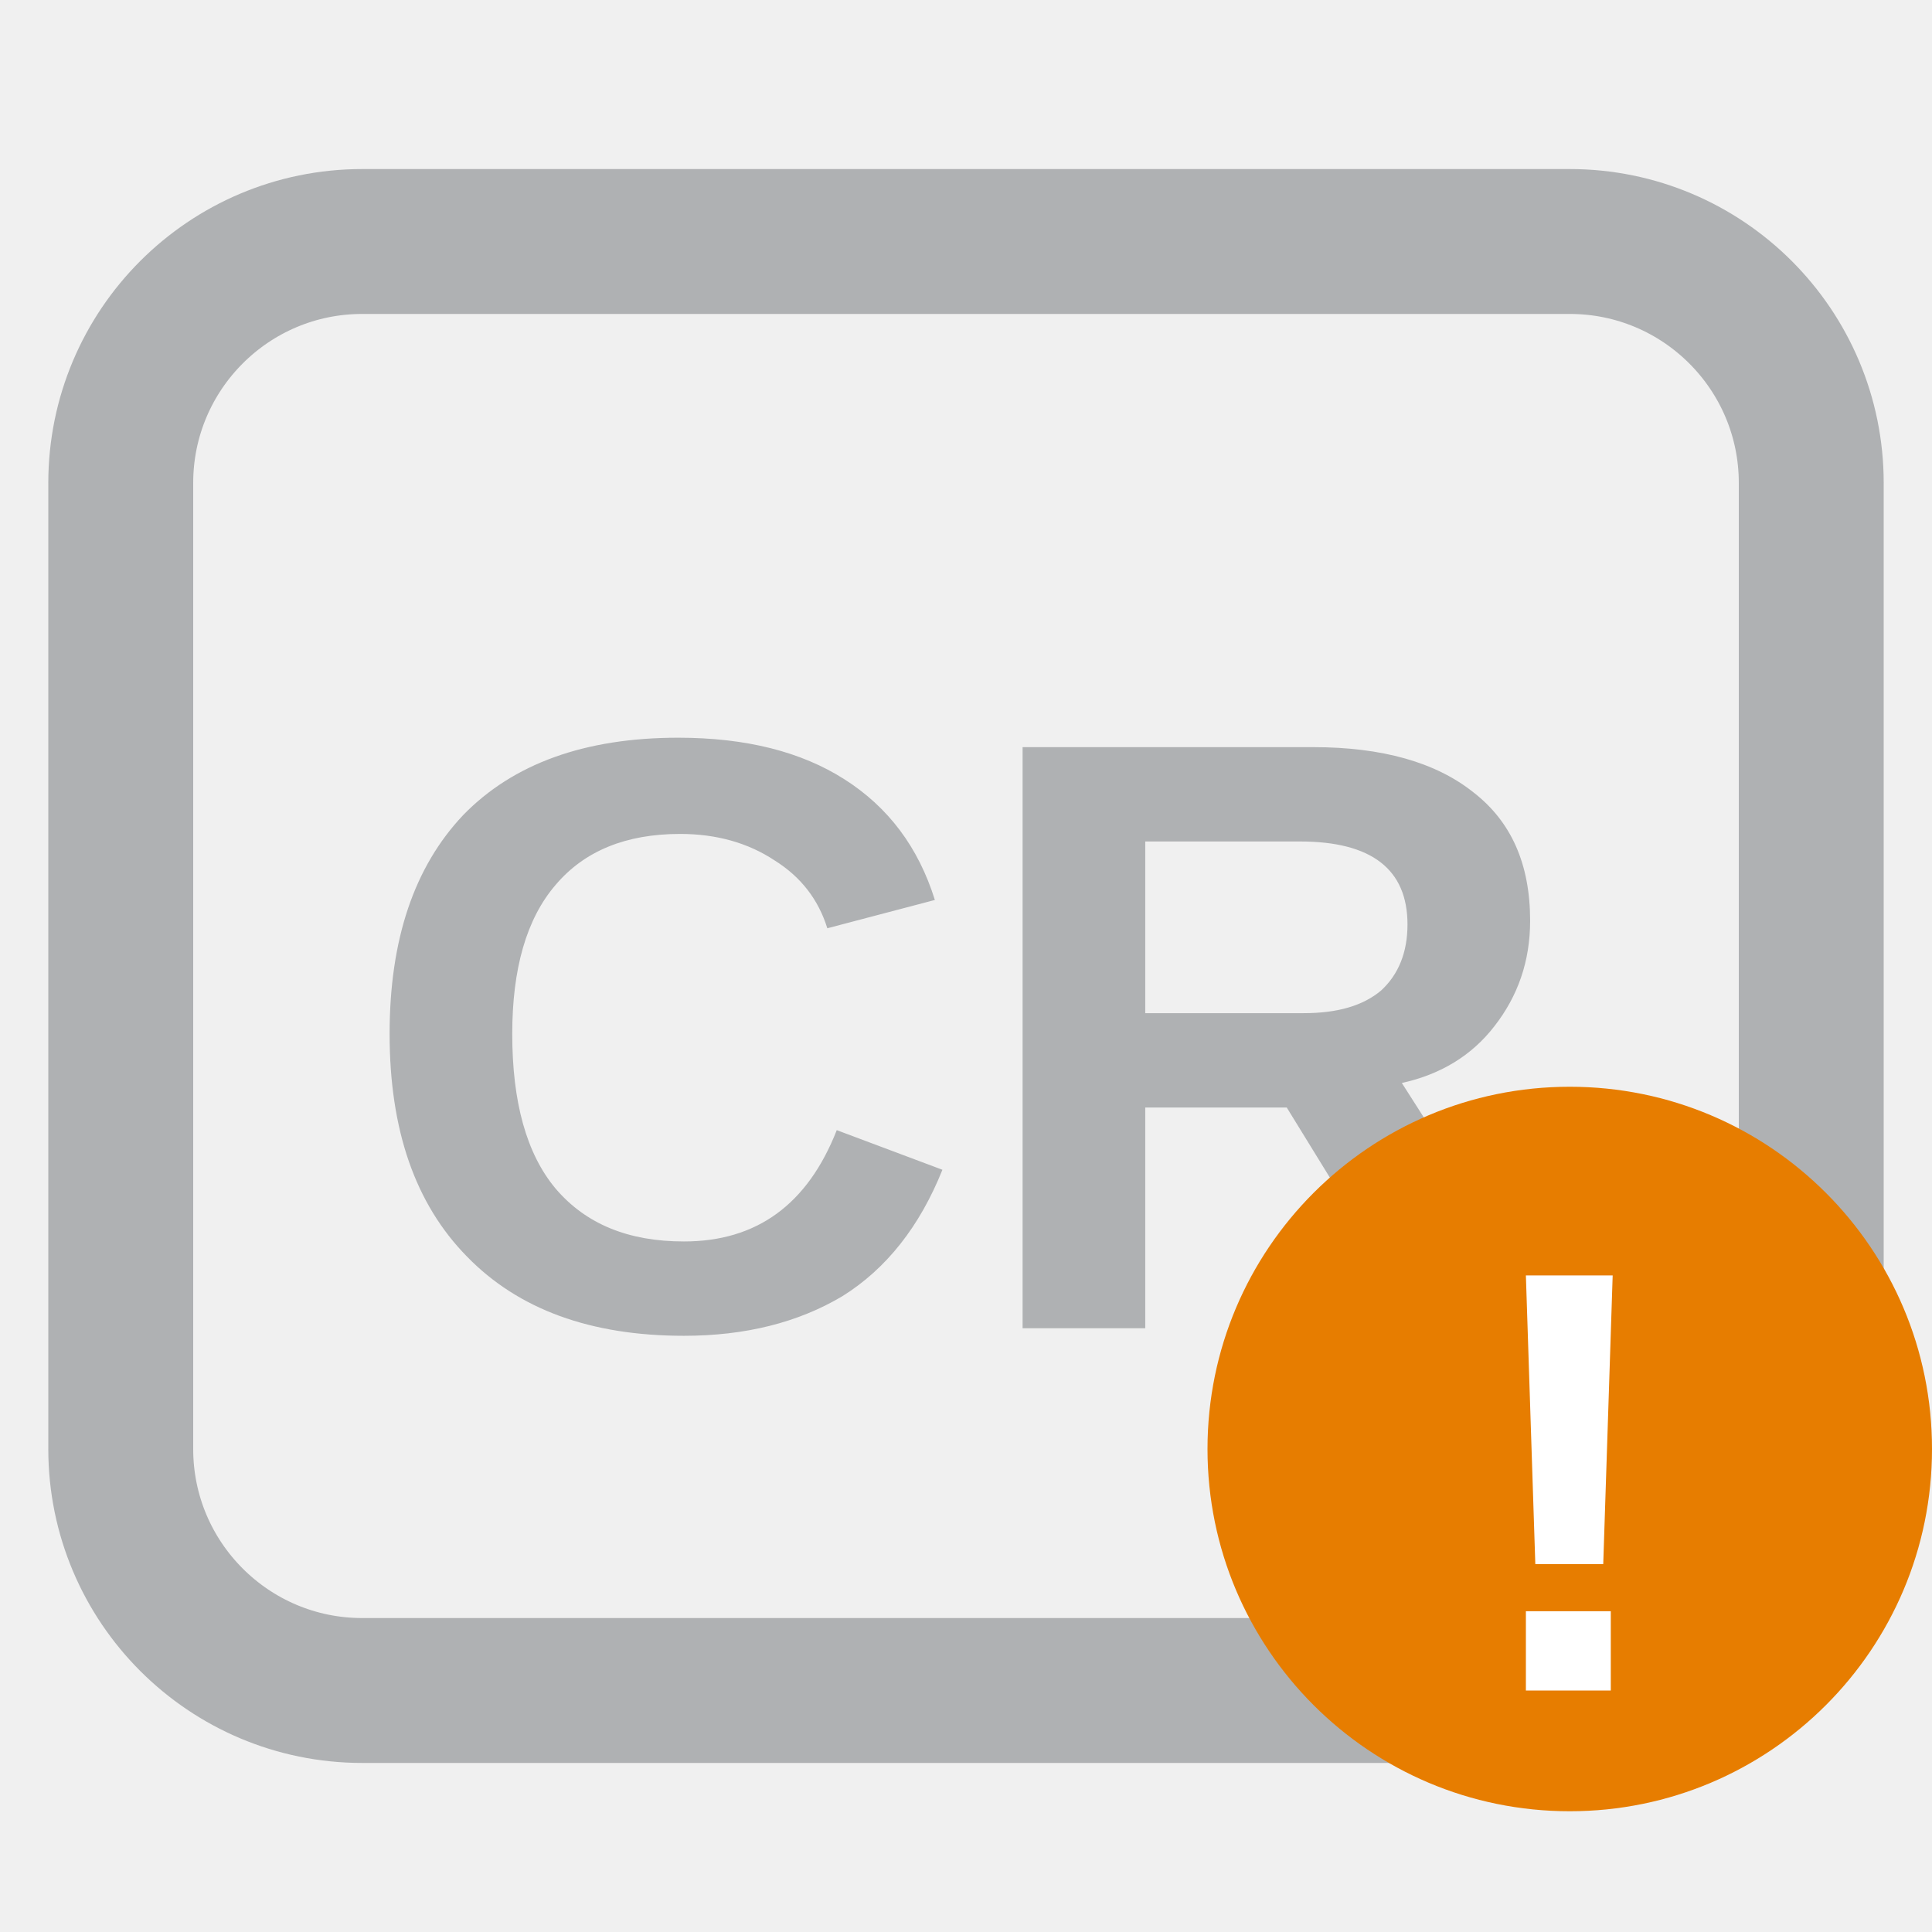
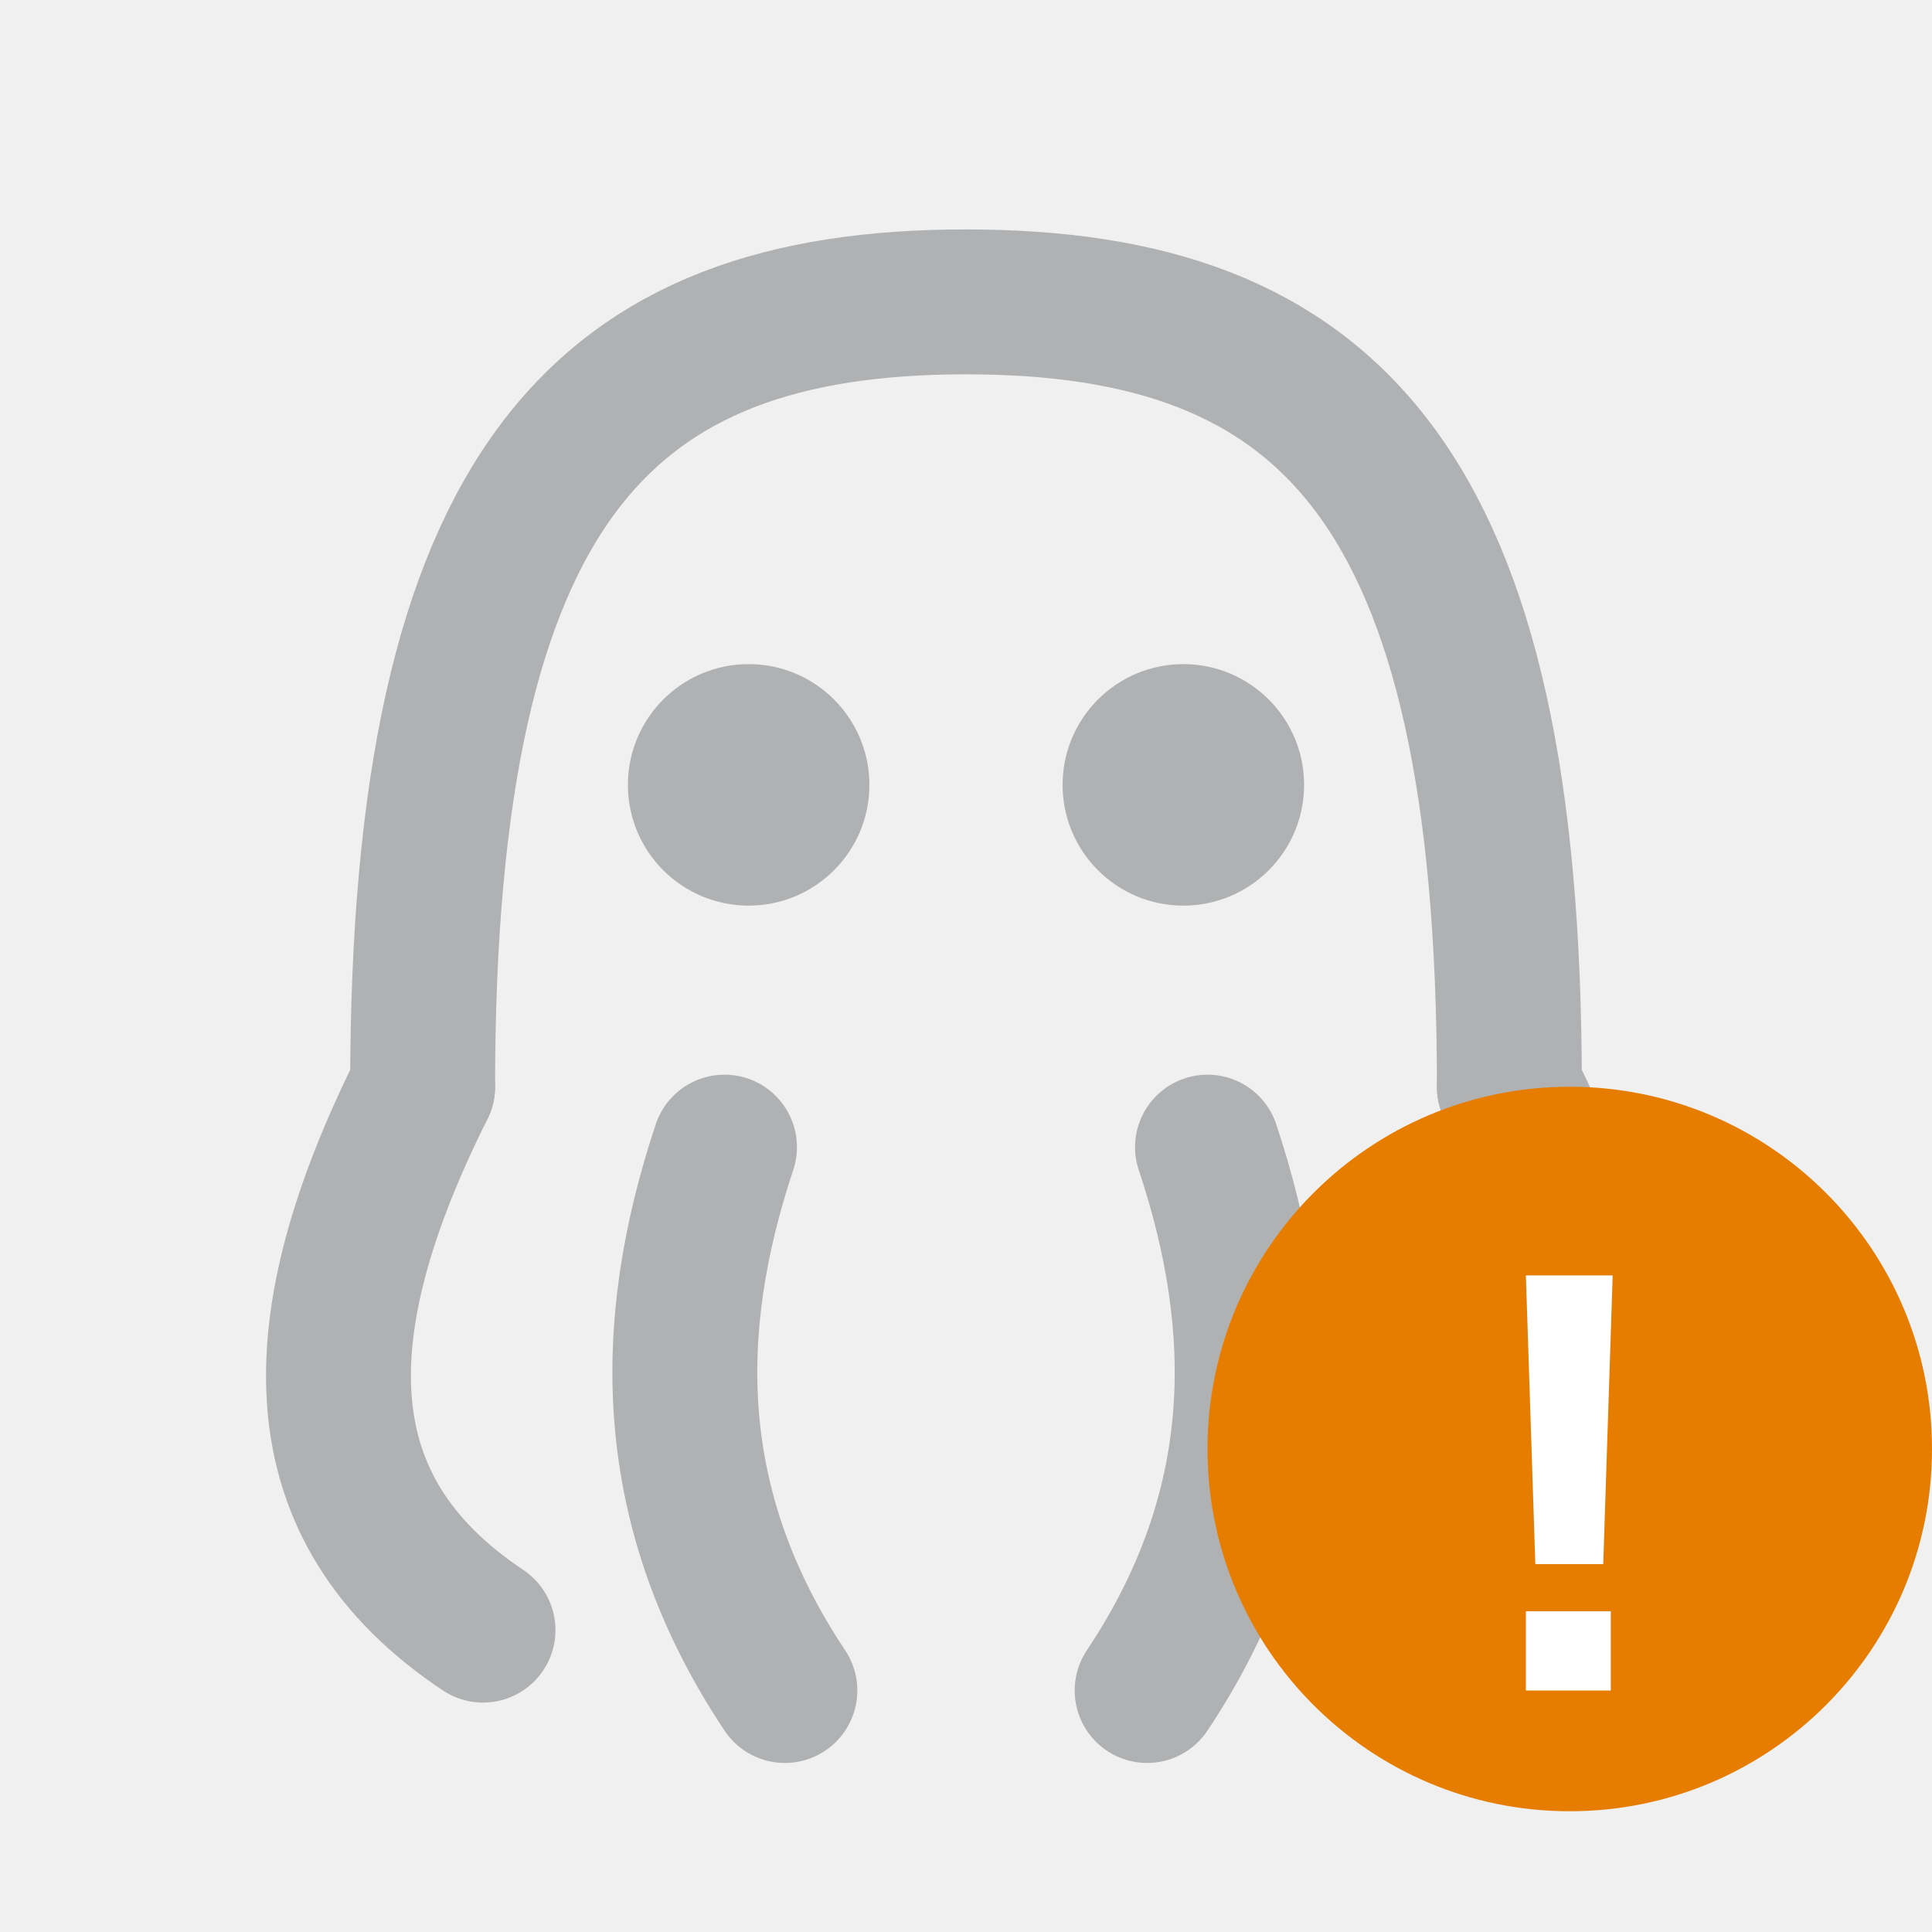
<svg xmlns="http://www.w3.org/2000/svg" width="16" height="16" viewBox="0 0 16 16">
-   <rect x="1" y="2" width="14" height="12" rx="2" ry="2" fill="none" stroke="#AFB1B3" stroke-width="1.2" />
-   <text x="8" y="11" font-family="Arial,sans-serif" font-size="7" font-weight="bold" fill="#AFB1B3" text-anchor="middle">CR</text>
+   <path d="M3.5 9 C3.5 4 5 2.5 8 2.5 C11 2.5 12.5 4 12.5 9" fill="none" stroke="#AFB1B3" stroke-width="1.2" stroke-linecap="round" />
+   <circle cx="6.2" cy="6.5" r="1" fill="#AFB1B3" />
+   <circle cx="9.8" cy="6.5" r="1" fill="#AFB1B3" />
+   <path d="M3.5 9 C2.5 11 2.5 12.5 4 13.5" stroke="#AFB1B3" stroke-width="1.2" fill="none" stroke-linecap="round" />
+   <path d="M6 9.5 C5.5 11 5.5 12.5 6.5 14" stroke="#AFB1B3" stroke-width="1.2" fill="none" stroke-linecap="round" />
+   <path d="M10 9.5 C10.5 11 10.5 12.5 9.5 14" stroke="#AFB1B3" stroke-width="1.2" fill="none" stroke-linecap="round" />
+   <path d="M12.5 9 C13.5 11 13.5 12.5 12 13.5" stroke="#AFB1B3" stroke-width="1.2" fill="none" stroke-linecap="round" />
  <circle cx="13" cy="12" r="3" fill="#E77D00" />
  <text x="13" y="14" font-family="Arial,sans-serif" font-size="5" font-weight="bold" fill="#FFFFFF" text-anchor="middle">!</text>
</svg>
